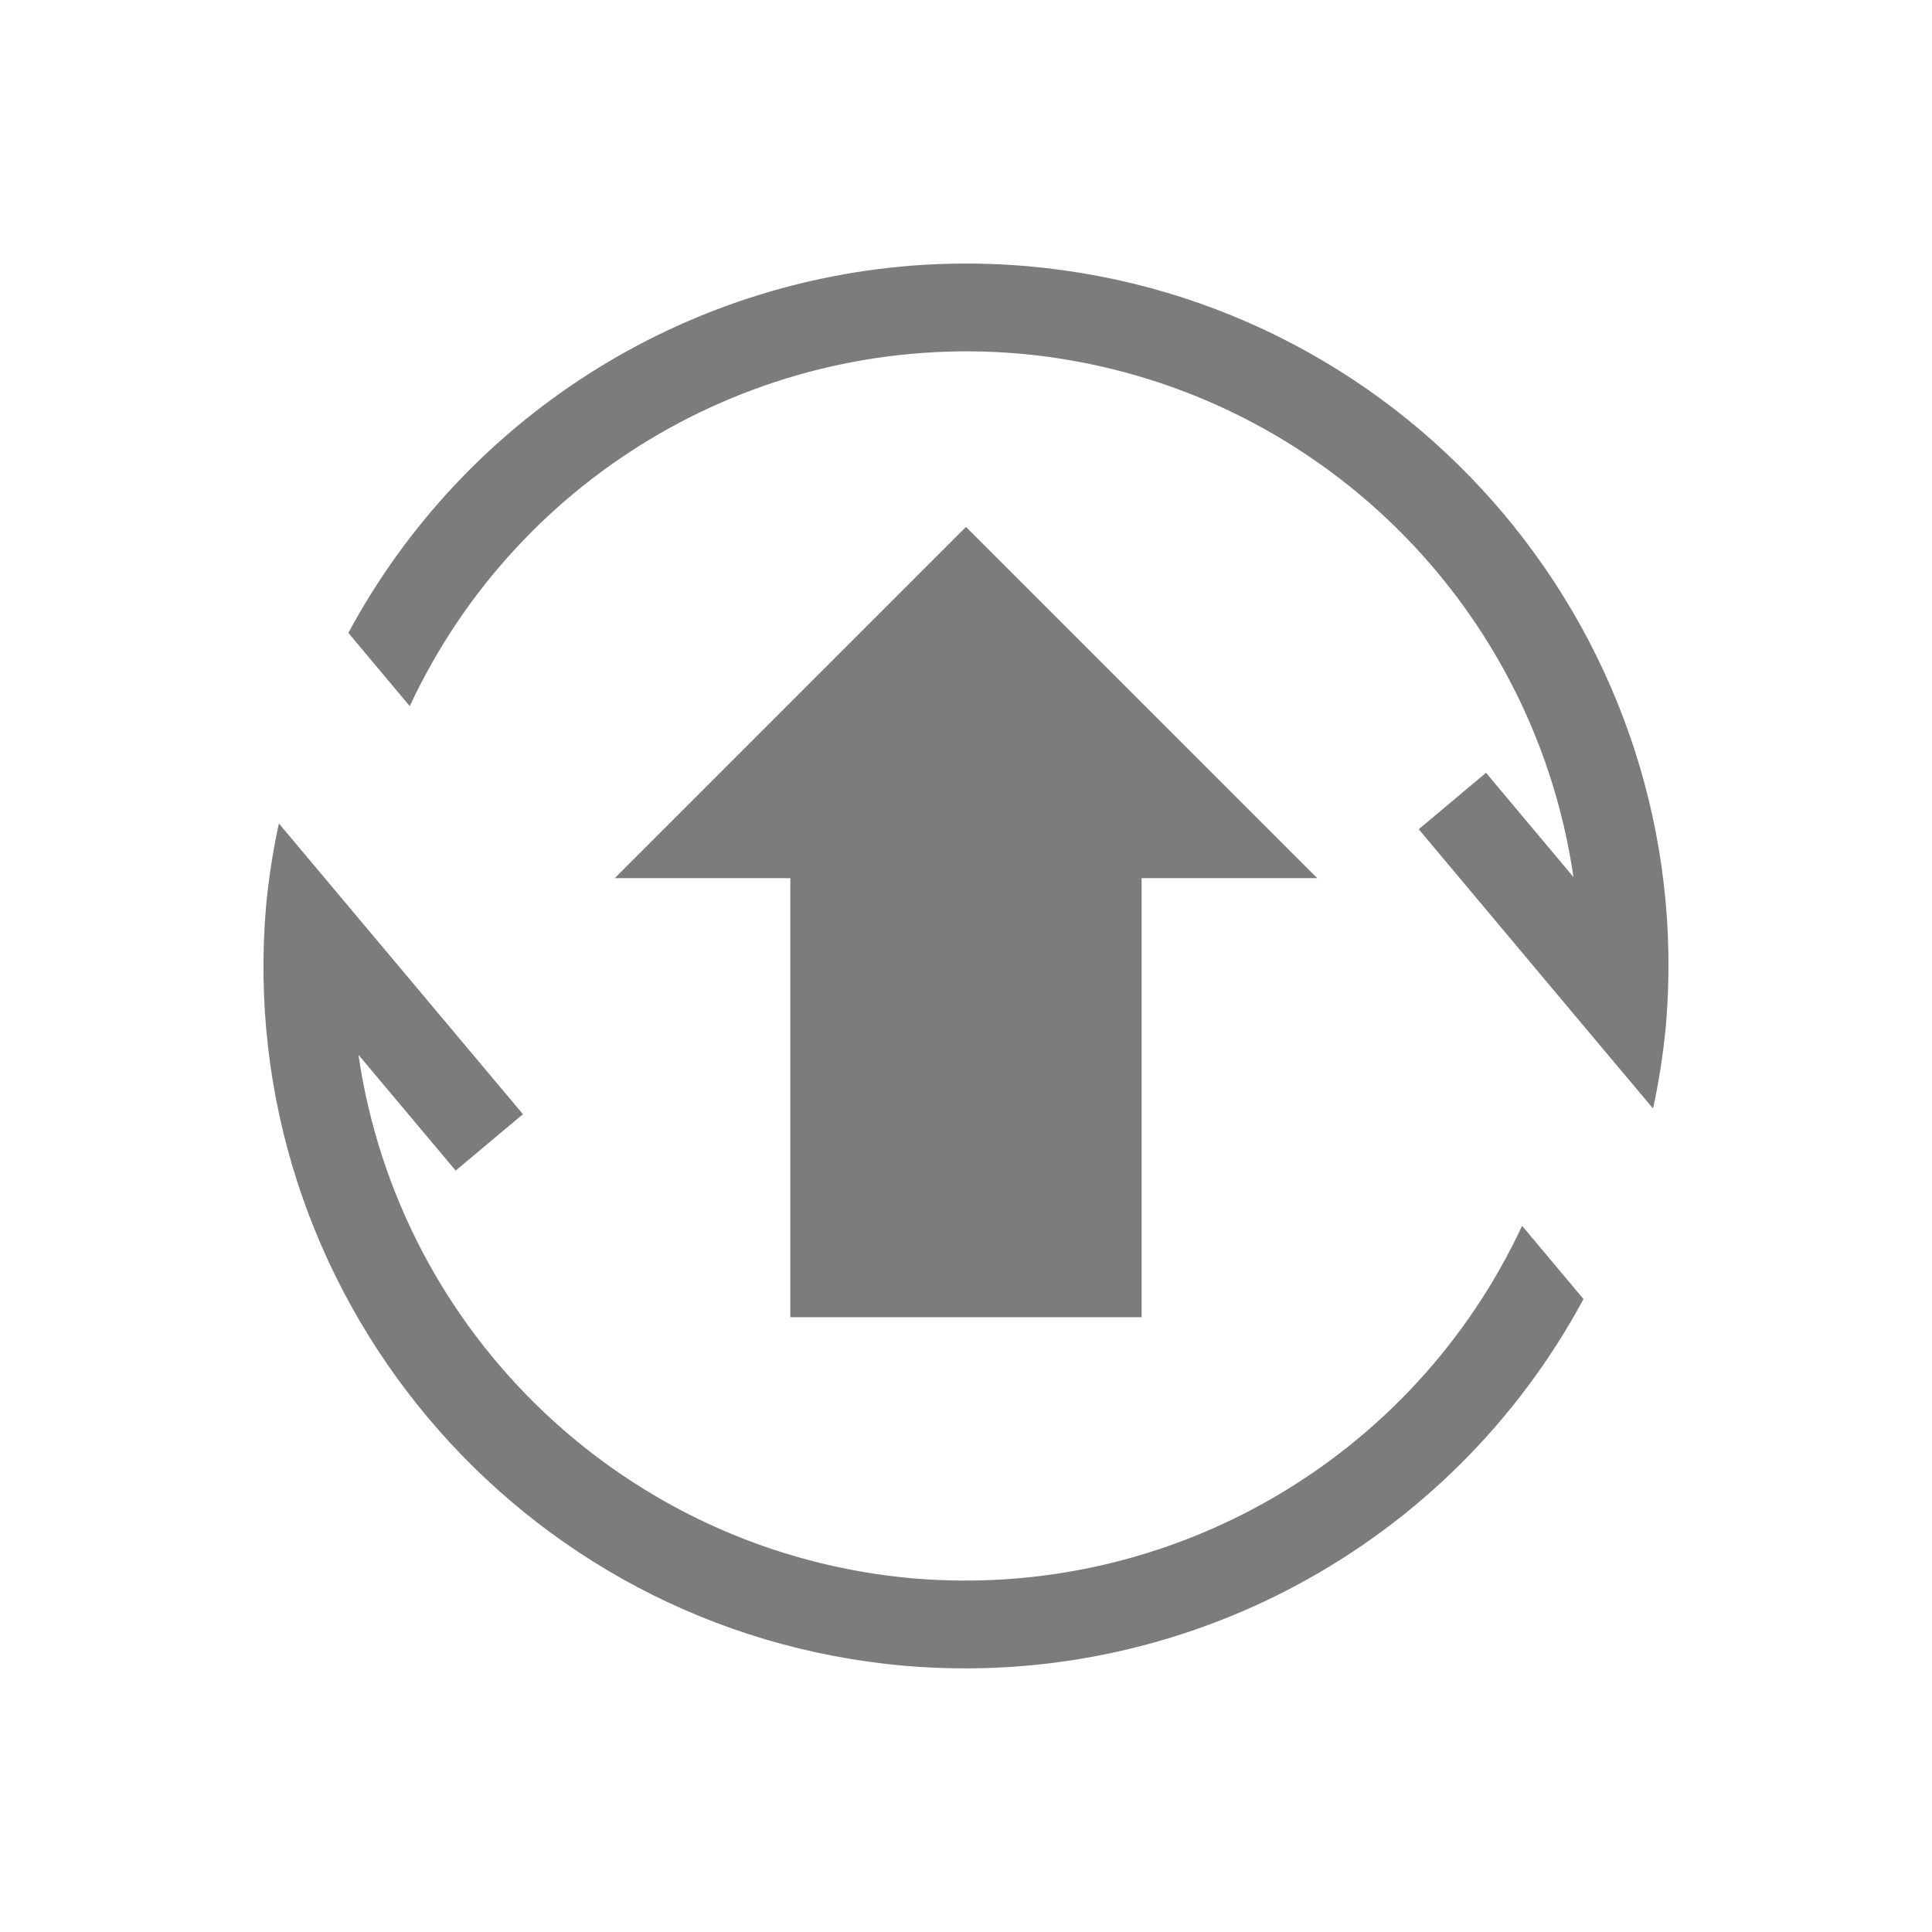
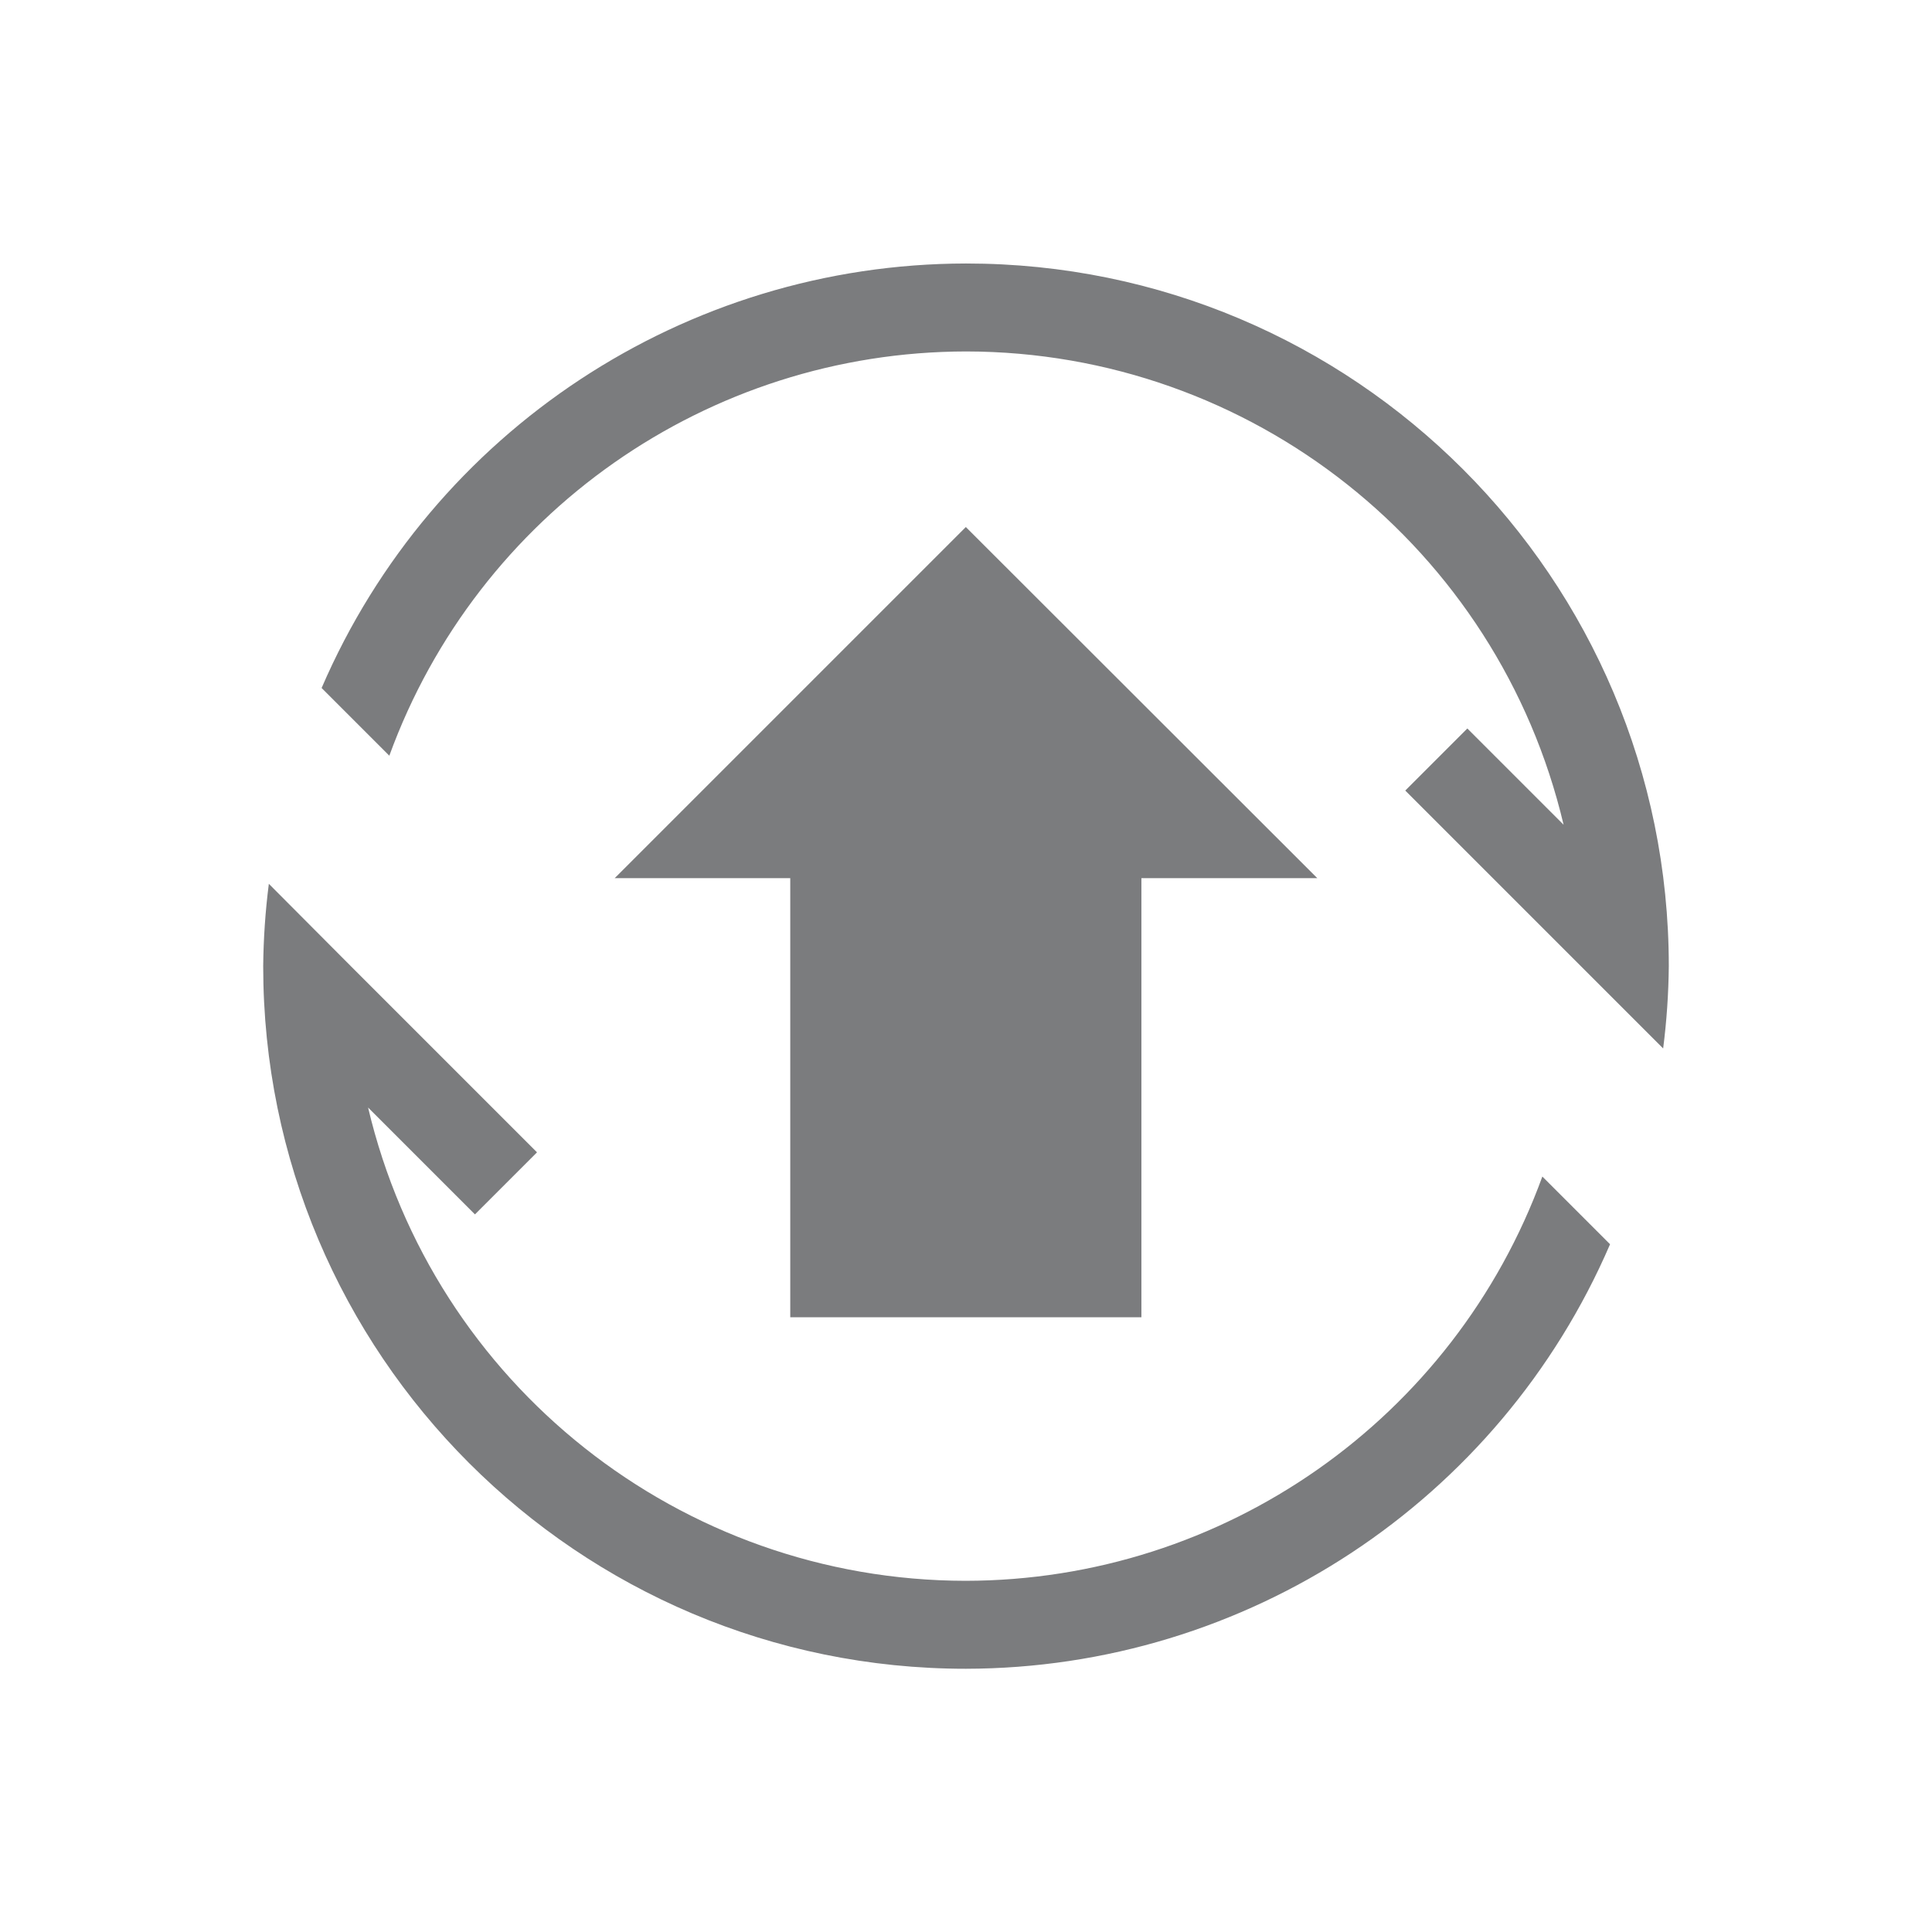
<svg xmlns="http://www.w3.org/2000/svg" width="22" height="22" viewBox="0 0 5.821 5.821" version="1.1" id="svg846">
  <defs id="defs840" />
  <style id="current-color-scheme" type="text/css">
      .ColorScheme-Text {
        color:#7B7C7E;
      }
      .ColorScheme-Background{
        color:#EFF0F1;
      }
      .ColorScheme-Highlight{
        color:#3DAEE6;
      }
      .ColorScheme-ViewText {
        color:#7B7C7E;
      }
      .ColorScheme-ViewBackground{
        color:#FCFCFC;
      }
      .ColorScheme-ViewHover {
        color:#3DAEE6;
      }
      .ColorScheme-ViewFocus{
        color:#1E92FF;
      }
      .ColorScheme-ButtonText {
        color:#7B7C7E;
      }
      .ColorScheme-ButtonBackground{
        color:#EFF0F1;
      }
      .ColorScheme-ButtonHover {
        color:#3DAEE6;
      }
      .ColorScheme-ButtonFocus{
        color:#1E92FF;
      }
     .ColorScheme-NegativeText {
            color:#da4453;
        }
      .ColorScheme-NeutralText {
        color:#f67400;
      }
</style>
  <g id="layer1" transform="translate(0,-291.1791)">
    <g id="22-22-update-none">
      <rect ry="1.2988289e-06" y="291.179" x="0" height="5.821" width="5.821" id="rect1396" style="opacity:0.003;fill:#000000;fill-opacity:1;stroke:none;stroke-width:0.108;stroke-miterlimit:4;stroke-dasharray:none;stroke-opacity:1" />
-       <path style="fill:currentColor;stroke-width:1" d="M 10.514,3.016 C 7.781,3.184 5.291,4.749 3.967,7.207 L 4.666,8.041 C 5.909,5.378 8.682,3.775 11.609,4.027 c 3.229,0.287 5.84,2.753 6.309,5.961 l -0.996,-1.188 -0.766,0.643 1.816,2.166 0.852,1.014 c 0.067,-0.306 0.114,-0.614 0.145,-0.926 C 19.354,7.296 16.099,3.416 11.697,3.031 11.3,2.997 10.904,2.992 10.514,3.016 Z M 11,6 7,10 h 2 v 5 h 4 v -5 h 2 z M 3.176,9.377 C 3.109,9.683 3.062,9.991 3.031,10.303 c -0.385,4.401 2.87,8.281 7.271,8.666 3.179,0.274 6.217,-1.366 7.73,-4.176 l -0.699,-0.834 c -1.243,2.663 -4.016,4.266 -6.943,4.014 C 7.162,17.686 4.55,15.219 4.082,12.012 L 5.189,13.33 5.955,12.688 4.027,10.391 Z" transform="matrix(0.2645833,0,0,0.2645833,0,291.1791)" id="path5" class="ColorScheme-Text" />
+       <path id="path5" d="m 2.91,291.973 a 2.117,2.117 0 0 0 -1.941,1.279 l 0.204,0.204 a 1.852,1.852 0 0 1 1.738,-1.218 1.852,1.852 0 0 1 1.8,1.426 l -0.29,-0.29 -0.187,0.187 0.529,0.529 0.248,0.248 a 2.117,2.117 0 0 0 0.017,-0.248 2.117,2.117 0 0 0 -2.117,-2.117 z m 0,0.794 -1.058,1.058 H 2.381 v 1.323 h 1.058 v -1.323 H 3.969 Z m -2.1,1.075 a 2.117,2.117 0 0 0 -0.017,0.248 2.117,2.117 0 0 0 2.117,2.117 2.117,2.117 0 0 0 1.941,-1.279 l -0.204,-0.204 a 1.852,1.852 0 0 1 -1.738,1.218 1.852,1.852 0 0 1 -1.8,-1.426 l 0.322,0.322 0.187,-0.187 -0.561,-0.561 z" style="fill:currentColor;stroke-width:0.265" class="ColorScheme-Text" />
    </g>
    <g transform="matrix(1.454546,0,0,1.454546,0,-126.5335)" id="update-none">
      <rect ry="1.2988289e-06" y="291.179" x="0" height="5.821" width="5.821" id="rect1396-6" style="opacity:0.003;fill:#000000;fill-opacity:1;stroke:none;stroke-width:0.108;stroke-miterlimit:4;stroke-dasharray:none;stroke-opacity:1" />
-       <path style="opacity:1;fill:currentColor;fill-opacity:1;stroke-width:1.455" d="M 15.678,26.004 C 11.466,26.118 7.593,28.44 5.521,32.156 l 0.723,0.789 c 1.967,-3.801 5.961,-6.117 10.236,-5.936 6.069,0.265 10.775,5.401 10.51,11.471 -0.012,0.186 -0.031,0.371 -0.053,0.557 l -2.443,-2.668 -0.738,0.676 2.988,3.26 0.809,0.885 c 0.245,-0.869 0.391,-1.764 0.436,-2.666 0.289,-6.621 -4.844,-12.223 -11.465,-12.512 -0.283,-0.012 -0.565,-0.015 -0.846,-0.008 z M 16,31 10,37 h 3 v 7 h 6 v -7 h 3 z M 4.096,36.521 c -0.041,0.317 -0.068,0.636 -0.084,0.955 -0.289,6.621 4.844,12.223 11.465,12.512 4.011,0.172 7.843,-1.673 10.209,-4.916 l -0.693,-0.756 c -2.154,3.071 -5.725,4.833 -9.473,4.674 C 10.047,48.746 5.589,44.51 5.062,39.057 L 7.42,41.629 8.156,40.953 5.01,37.52 Z" transform="matrix(0.181901,0,0,0.181901,0,287.1773)" id="path5-7" class="ColorScheme-Text" />
+       <path style="opacity:1;fill:currentColor;fill-opacity:1;stroke-width:0.265" d="m 2.91,291.907 c -0.73,5.8e-4 -1.412,0.366 -1.816,0.975 l 0.132,0.132 c 0.367,-0.575 1.002,-0.924 1.684,-0.924 0.997,10e-4 1.84,0.735 1.979,1.722 l -0.449,-0.449 -0.129,0.129 0.599,0.599 0.174,0.174 c 0.005,-0.058 0.008,-0.116 0.008,-0.174 -9e-7,-1.206 -0.977,-2.183 -2.183,-2.183 z m 0,0.909 -1.091,1.091 h 0.546 v 1.273 h 1.091 v -1.273 h 0.546 z m -2.175,1.099 c -0.005,0.058 -0.008,0.116 -0.008,0.174 0,1.206 0.977,2.183 2.183,2.183 0.73,-5.8e-4 1.412,-0.366 1.816,-0.975 l -0.132,-0.132 c -0.367,0.575 -1.002,0.924 -1.684,0.924 -0.997,-10e-4 -1.84,-0.735 -1.979,-1.722 l 0.449,0.449 0.129,-0.129 -0.599,-0.599 z" id="path845" class="ColorScheme-Text" />
    </g>
-     <g transform="matrix(1.454546,0,0,1.454546,8.466667,-126.5335)" id="update-high">
-       <rect ry="1.2988289e-06" y="291.179" x="0" height="5.821" width="5.821" id="rect1396-6-9" style="opacity:0.003;fill:#000000;fill-opacity:1;stroke:none;stroke-width:0.108;stroke-miterlimit:4;stroke-dasharray:none;stroke-opacity:1" />
-       <path style="opacity:1;fill:currentColor;fill-opacity:1;stroke-width:1.455" d="m 47.678,26.004 c -4.212,0.114 -8.084,2.436 -10.156,6.152 l 0.723,0.789 c 1.967,-3.801 5.961,-6.117 10.236,-5.936 6.069,0.265 10.775,5.401 10.51,11.471 -0.012,0.186 -0.031,0.371 -0.053,0.557 l -2.443,-2.668 -0.738,0.676 2.988,3.26 0.809,0.885 c 0.245,-0.869 0.391,-1.764 0.436,-2.666 0.289,-6.621 -4.844,-12.223 -11.465,-12.512 -0.283,-0.012 -0.565,-0.015 -0.846,-0.008 z M 48,31 42,37 h 3 v 7 h 5.215 C 50.382,43.408 50.647,42.848 51,42.344 V 37 h 3 z m -11.904,5.521 c -0.041,0.317 -0.068,0.636 -0.084,0.955 -0.289,6.621 4.844,12.223 11.465,12.512 1.238,0.049 2.477,-0.09 3.672,-0.418 -0.249,-0.267 -0.471,-0.558 -0.662,-0.869 -0.971,0.23 -1.969,0.328 -2.967,0.289 C 42.047,48.746 37.589,44.51 37.062,39.057 l 2.357,2.572 0.736,-0.676 -3.146,-3.434 z" transform="matrix(0.181901,0,0,0.181901,-5.820833,287.1773)" id="path5-7-3" class="ColorScheme-Text" />
-       <circle r="0.819" cy="295.454" cx="4.275" id="circle848" style="fill:currentColor" class="ColorScheme-NegativeText" />
+     <g id="update-high">
+       <rect ry="1.8892064e-06" y="297" x="8.467" height="8.467" width="8.467" id="rect1396-6-9" style="opacity:0.003;fill:#000000;fill-opacity:1;stroke:none;stroke-width:0.157;stroke-miterlimit:4;stroke-dasharray:none;stroke-opacity:1" />
+       <ellipse ry="1.191" rx="1.191" cy="303.218" cx="14.684" id="circle848" style="fill:currentColor;stroke-width:1.455" class="ColorScheme-NegativeText" />
+       <path id="path845-3-5" transform="matrix(0.2645833,0,0,0.2645833,0,291.1791)" d="m 48,26 c -4.015,0.003 -7.762,2.014 -9.984,5.357 l 0.725,0.725 C 40.758,28.92 44.249,27.004 48,27 c 5.478,0.004 10.117,4.042 10.881,9.467 L 56.414,34 55.707,34.707 59,38 59.957,38.957 C 59.984,38.639 59.998,38.319 60,38 60,31.373 54.627,26 48,26 Z m 0,5 -6,6 h 3 v 7 h 5.215 A 5.5,5.5 0 0 1 51,42.344 V 37 h 3 z M 36.043,37.043 C 36.016,37.361 36.002,37.681 36,38 c 0,6.627 5.373,12 12,12 1.254,-10e-4 2.474,-0.22 3.637,-0.592 a 5.5,5.5 0 0 1 -0.688,-0.826 C 50,48.848 49.011,48.999 48,49 42.522,48.992 37.883,44.958 37.119,39.533 L 39.586,42 40.293,41.293 37,38 Z" style="opacity:1;fill:currentColor;fill-opacity:1;stroke-width:1.455" class="ColorScheme-Text" />
    </g>
    <g id="22-22-update-high">
      <rect ry="1.2988288e-06" y="291.179" x="5.821" height="5.821" width="5.821" id="rect1396-3" style="opacity:0.003;fill:#000000;fill-opacity:1;stroke:none;stroke-width:0.108;stroke-miterlimit:4;stroke-dasharray:none;stroke-opacity:1" />
-       <path style="fill:currentColor;stroke-width:1" d="m 32.514,3.016 c -2.732,0.169 -5.223,1.733 -6.547,4.191 l 0.699,0.834 c 1.243,-2.663 4.016,-4.266 6.943,-4.014 3.229,0.287 5.84,2.753 6.309,5.961 l -0.996,-1.188 -0.766,0.643 1.816,2.168 0.852,1.014 C 40.891,12.319 40.938,12.009 40.969,11.697 41.354,7.296 38.099,3.416 33.697,3.031 33.3,2.997 32.904,2.992 32.514,3.016 Z M 33,6 29,10 h 2 v 5 h 3.143 C 34.301,14.394 34.599,13.849 35,13.389 V 10 h 2 z m -7.824,3.377 c -0.067,0.306 -0.114,0.614 -0.145,0.926 -0.385,4.401 2.87,8.283 7.271,8.668 0.664,0.057 1.318,0.017 1.955,-0.092 -0.223,-0.288 -0.419,-0.596 -0.572,-0.93 -0.426,0.044 -0.857,0.063 -1.295,0.025 -3.229,-0.287 -5.84,-2.753 -6.309,-5.961 l 1.107,1.318 0.766,-0.643 -1.928,-2.299 z" transform="matrix(0.2645833,0,0,0.2645833,0,291.1791)" id="path5-3" class="ColorScheme-Text" />
+       <path id="path5-6" transform="matrix(0.2645833,0,0,0.2645833,0,291.1791)" d="m 33,3 a 8,8 0 0 0 -7.338,4.834 l 0.77,0.77 A 7,7 0 0 1 33,4 7,7 0 0 1 39.803,9.389 L 38.707,8.293 38,9 l 2,2 0.936,0.936 A 8,8 0 0 0 41,11 8,8 0 0 0 33,3 Z m 0,3 -4,4 h 2 v 5 h 3.133 A 4,4 0 0 1 35,13.361 V 10 h 2 z m -7.936,4.064 A 8,8 0 0 0 25,11 8,8 0 0 0 33,19 8,8 0 0 0 35.068,18.717 4,4 0 0 1 34.451,17.844 7,7 0 0 1 33,18 7,7 0 0 1 26.197,12.611 l 1.217,1.217 0.707,-0.707 L 26,11 Z" style="fill:currentColor;stroke-width:1" class="ColorScheme-Text" />
      <ellipse ry="0.794" rx="0.794" cy="295.412" cx="10.054" id="path997-6" style="opacity:1;fill:currentColor;fill-opacity:1;stroke:none;stroke-width:0.635;stroke-miterlimit:4;stroke-dasharray:none;stroke-opacity:1" class="ColorScheme-NegativeText" />
    </g>
+     <g transform="translate(5.820833,1.1816406e-5)" id="22-22-update-medium">
+       <rect ry="1.2988288e-06" y="291.179" x="5.821" height="5.821" width="5.821" id="rect1396-3-1" style="opacity:0.003;fill:#000000;fill-opacity:1;stroke:none;stroke-width:0.108;stroke-miterlimit:4;stroke-dasharray:none;stroke-opacity:1" />
+       <path id="path5-6-8" transform="matrix(0.2645833,0,0,0.2645833,0,291.1791)" d="m 33,3 a 8,8 0 0 0 -7.338,4.834 l 0.77,0.77 A 7,7 0 0 1 33,4 7,7 0 0 1 39.803,9.389 L 38.707,8.293 38,9 l 2,2 0.936,0.936 A 8,8 0 0 0 41,11 8,8 0 0 0 33,3 Z m 0,3 -4,4 h 2 v 5 h 3.133 A 4,4 0 0 1 35,13.361 V 10 h 2 z m -7.936,4.064 A 8,8 0 0 0 25,11 8,8 0 0 0 33,19 8,8 0 0 0 35.068,18.717 4,4 0 0 1 34.451,17.844 7,7 0 0 1 33,18 7,7 0 0 1 26.197,12.611 l 1.217,1.217 0.707,-0.707 L 26,11 Z" style="fill:currentColor;stroke-width:1" class="ColorScheme-Text" />
+       <ellipse ry="0.794" rx="0.794" cy="295.412" cx="10.054" id="path997-6-7" style="opacity:1;fill:currentColor" class="ColorScheme-NeutralText" />
+     </g>
+     <g transform="translate(11.64167,1.1816406e-5)" id="22-22-update-low">
+       <rect ry="1.2988288e-06" y="291.179" x="5.821" height="5.821" width="5.821" id="rect1396-3-2" style="opacity:0.003;fill:#000000;fill-opacity:1;stroke:none;stroke-width:0.108;stroke-miterlimit:4;stroke-dasharray:none;stroke-opacity:1" />
+       <path id="path5-6-0" transform="matrix(0.2645833,0,0,0.2645833,0,291.1791)" d="m 33,3 a 8,8 0 0 0 -7.338,4.834 l 0.77,0.77 A 7,7 0 0 1 33,4 7,7 0 0 1 39.803,9.389 L 38.707,8.293 38,9 l 2,2 0.936,0.936 A 8,8 0 0 0 41,11 8,8 0 0 0 33,3 Z m 0,3 -4,4 h 2 v 5 h 3.133 A 4,4 0 0 1 35,13.361 V 10 h 2 z m -7.936,4.064 A 8,8 0 0 0 25,11 8,8 0 0 0 33,19 8,8 0 0 0 35.068,18.717 4,4 0 0 1 34.451,17.844 7,7 0 0 1 33,18 7,7 0 0 1 26.197,12.611 l 1.217,1.217 0.707,-0.707 L 26,11 Z" style="fill:currentColor;stroke-width:1" class="ColorScheme-Text" />
+       <ellipse ry="0.794" rx="0.794" cy="295.412" cx="10.054" id="path997-6-2" style="opacity:1;fill:currentColor" class="ColorScheme-ButtonFocus" />
+     </g>
    <ellipse style="opacity:0;fill:#000000;fill-opacity:1;stroke:none;stroke-width:0.108;stroke-miterlimit:4;stroke-dasharray:none;stroke-opacity:1" id="path844" cx="14.684" cy="303.085" rx="0.926" ry="1.058" />
-     <g id="update-medium">
-       <rect ry="1.8892064e-06" y="297" x="16.933" height="8.467" width="8.467" id="rect1396-6-9-6" style="opacity:0.003;fill:#000000;fill-opacity:1;stroke:none;stroke-width:0.157;stroke-miterlimit:4;stroke-dasharray:none;stroke-opacity:1" />
-       <ellipse ry="1.191" rx="1.191" cy="303.218" cx="23.151" id="circle848-9" style="fill:currentColor;stroke-width:1.455" class="ColorScheme-NeutralText" />
-       <path id="path5-7-3-9" d="m 21.081,298.059 c -1.114,0.03 -2.139,0.645 -2.687,1.628 l 0.191,0.209 c 0.52,-1.006 1.577,-1.618 2.708,-1.57 1.606,0.07 2.851,1.429 2.781,3.035 -0.003,0.049 -0.008,0.098 -0.014,0.147 l -0.646,-0.706 -0.195,0.179 0.791,0.862 0.214,0.234 c 0.065,-0.23 0.104,-0.467 0.115,-0.705 0.076,-1.752 -1.282,-3.234 -3.033,-3.31 -0.075,-0.003 -0.149,-0.004 -0.224,-0.002 z m 0.085,1.322 -1.587,1.587 h 0.794 v 1.852 h 1.38 c 0.044,-0.157 0.114,-0.305 0.208,-0.438 v -1.414 h 0.794 z m -3.15,1.461 c -0.011,0.084 -0.018,0.168 -0.022,0.253 -0.076,1.752 1.282,3.234 3.033,3.31 0.328,0.013 0.655,-0.024 0.972,-0.111 -0.066,-0.071 -0.125,-0.148 -0.175,-0.23 -0.257,0.061 -0.521,0.087 -0.785,0.076 -1.448,-0.065 -2.628,-1.185 -2.767,-2.628 l 0.624,0.681 0.195,-0.179 -0.833,-0.908 z" style="opacity:1;fill:currentColor;fill-opacity:1;stroke-width:0.385" class="ColorScheme-Text" />
+     <g transform="translate(8.466666,1.3867578e-5)" id="update-medium">
+       <rect ry="1.8892064e-06" y="297" x="8.467" height="8.467" width="8.467" id="rect1396-6-9-5" style="opacity:0.003;fill:#000000;fill-opacity:1;stroke:none;stroke-width:0.157;stroke-miterlimit:4;stroke-dasharray:none;stroke-opacity:1" />
+       <ellipse ry="1.191" rx="1.191" cy="303.218" cx="14.684" id="circle848-6" style="fill:currentColor;stroke-width:1.455" class="ColorScheme-NeutralText" />
+       <path id="path845-3-5-2" transform="matrix(0.2645833,0,0,0.2645833,0,291.1791)" d="m 48,26 c -4.015,0.003 -7.762,2.014 -9.984,5.357 l 0.725,0.725 C 40.758,28.92 44.249,27.004 48,27 c 5.478,0.004 10.117,4.042 10.881,9.467 L 56.414,34 55.707,34.707 59,38 59.957,38.957 C 59.984,38.639 59.998,38.319 60,38 60,31.373 54.627,26 48,26 Z m 0,5 -6,6 h 3 v 7 h 5.215 A 5.5,5.5 0 0 1 51,42.344 V 37 h 3 z M 36.043,37.043 C 36.016,37.361 36.002,37.681 36,38 c 0,6.627 5.373,12 12,12 1.254,-10e-4 2.474,-0.22 3.637,-0.592 a 5.5,5.5 0 0 1 -0.688,-0.826 C 50,48.848 49.011,48.999 48,49 42.522,48.992 37.883,44.958 37.119,39.533 L 39.586,42 40.293,41.293 37,38 Z" style="opacity:1;fill:currentColor;fill-opacity:1;stroke-width:1.455" class="ColorScheme-Text" />
    </g>
-     <g id="update-low">
-       <rect ry="1.8892064e-06" y="297" x="25.4" height="8.467" width="8.467" id="rect1396-6-9-2" style="opacity:0.003;fill:#000000;fill-opacity:1;stroke:none;stroke-width:0.157;stroke-miterlimit:4;stroke-dasharray:none;stroke-opacity:1" />
-       <ellipse ry="1.191" rx="1.191" cy="303.218" cx="31.618" id="circle848-0" style="fill:currentColor;stroke-width:1.455" class="ColorScheme-ButtonFocus" />
-       <path id="path5-7-3-3" d="m 29.548,298.059 c -1.114,0.03 -2.139,0.645 -2.687,1.628 l 0.191,0.209 c 0.52,-1.006 1.577,-1.618 2.708,-1.57 1.606,0.07 2.851,1.429 2.781,3.035 -0.003,0.049 -0.008,0.098 -0.014,0.147 l -0.646,-0.706 -0.195,0.179 0.791,0.862 0.214,0.234 c 0.065,-0.23 0.104,-0.467 0.115,-0.705 0.076,-1.752 -1.282,-3.234 -3.033,-3.31 -0.075,-0.003 -0.149,-0.004 -0.224,-0.002 z m 0.085,1.322 -1.587,1.587 h 0.794 v 1.852 h 1.38 c 0.044,-0.157 0.114,-0.305 0.208,-0.438 v -1.414 h 0.794 z m -3.15,1.461 c -0.011,0.084 -0.018,0.168 -0.022,0.253 -0.076,1.752 1.282,3.234 3.033,3.31 0.328,0.013 0.655,-0.024 0.972,-0.111 -0.066,-0.071 -0.125,-0.148 -0.175,-0.23 -0.257,0.061 -0.521,0.087 -0.785,0.076 -1.448,-0.065 -2.628,-1.185 -2.767,-2.628 l 0.624,0.681 0.195,-0.179 -0.833,-0.908 z" style="opacity:1;fill:currentColor;fill-opacity:1;stroke-width:0.385" class="ColorScheme-Text" />
-     </g>
-     <g id="22-22-update-medium">
-       <rect ry="1.2988288e-06" y="291.179" x="11.642" height="5.821" width="5.821" id="rect1396-3-1" style="opacity:0.003;fill:#000000;fill-opacity:1;stroke:none;stroke-width:0.108;stroke-miterlimit:4;stroke-dasharray:none;stroke-opacity:1" />
-       <ellipse ry="0.794" rx="0.794" cy="295.412" cx="15.875" id="path997-6-7" style="opacity:1;fill:currentColor" class="ColorScheme-NeutralText" />
-       <path class="ColorScheme-Text" id="path5-3-74" d="m 14.423,291.977 c -0.723,0.045 -1.382,0.459 -1.732,1.109 l 0.185,0.221 c 0.329,-0.705 1.062,-1.129 1.837,-1.062 0.854,0.076 1.545,0.728 1.669,1.577 l -0.264,-0.314 -0.203,0.17 0.481,0.574 0.225,0.268 c 0.018,-0.081 0.03,-0.163 0.038,-0.245 0.102,-1.165 -0.759,-2.191 -1.924,-2.293 -0.105,-0.009 -0.21,-0.011 -0.313,-0.004 z m 0.129,0.79 -1.058,1.058 h 0.529 v 1.323 h 0.831 c 0.042,-0.16 0.121,-0.305 0.227,-0.426 v -0.897 h 0.529 z m -2.07,0.893 c -0.018,0.081 -0.03,0.163 -0.038,0.245 -0.102,1.165 0.759,2.192 1.924,2.293 0.176,0.015 0.349,0.004 0.517,-0.024 -0.059,-0.076 -0.111,-0.158 -0.151,-0.246 -0.113,0.012 -0.227,0.017 -0.343,0.007 -0.854,-0.076 -1.545,-0.728 -1.669,-1.577 l 0.293,0.349 0.203,-0.17 -0.51,-0.608 z" style="fill:currentColor;stroke-width:0.265" />
-     </g>
-     <g id="22-22-update-low">
-       <rect ry="1.2988288e-06" y="291.179" x="17.462" height="5.821" width="5.821" id="rect1396-3-2" style="opacity:0.003;fill:#000000;fill-opacity:1;stroke:none;stroke-width:0.108;stroke-miterlimit:4;stroke-dasharray:none;stroke-opacity:1" />
-       <ellipse ry="0.794" rx="0.794" cy="295.412" cx="21.696" id="path997-6-2" style="opacity:1;fill:currentColor" class="ColorScheme-ButtonFocus" />
-       <path class="ColorScheme-Text" id="path5-3-5" d="m 20.244,291.977 c -0.723,0.045 -1.382,0.459 -1.732,1.109 l 0.185,0.221 c 0.329,-0.705 1.062,-1.129 1.837,-1.062 0.854,0.076 1.545,0.728 1.669,1.577 l -0.264,-0.314 -0.203,0.17 0.481,0.574 0.225,0.268 c 0.018,-0.081 0.03,-0.163 0.038,-0.245 0.102,-1.165 -0.759,-2.191 -1.924,-2.293 -0.105,-0.009 -0.21,-0.011 -0.313,-0.004 z m 0.129,0.79 -1.058,1.058 h 0.529 v 1.323 h 0.831 c 0.042,-0.16 0.121,-0.305 0.227,-0.426 v -0.897 h 0.529 z m -2.07,0.893 c -0.018,0.081 -0.03,0.163 -0.038,0.245 -0.102,1.165 0.759,2.192 1.924,2.293 0.176,0.015 0.349,0.004 0.517,-0.024 -0.059,-0.076 -0.111,-0.158 -0.151,-0.246 -0.113,0.012 -0.227,0.017 -0.343,0.007 -0.854,-0.076 -1.545,-0.728 -1.669,-1.577 l 0.293,0.349 0.203,-0.17 -0.51,-0.608 z" style="fill:currentColor;stroke-width:0.265" />
+     <g transform="translate(16.93333,1.3867578e-5)" id="update-low">
+       <rect ry="1.8892064e-06" y="297" x="8.467" height="8.467" width="8.467" id="rect1396-6-9-1" style="opacity:0.003;fill:#000000;fill-opacity:1;stroke:none;stroke-width:0.157;stroke-miterlimit:4;stroke-dasharray:none;stroke-opacity:1" />
+       <ellipse ry="1.191" rx="1.191" cy="303.218" cx="14.684" id="circle848-2" style="fill:currentColor;stroke-width:1.455" class="ColorScheme-ButtonFocus" />
+       <path id="path845-3-5-7" transform="matrix(0.2645833,0,0,0.2645833,0,291.1791)" d="m 48,26 c -4.015,0.003 -7.762,2.014 -9.984,5.357 l 0.725,0.725 C 40.758,28.92 44.249,27.004 48,27 c 5.478,0.004 10.117,4.042 10.881,9.467 L 56.414,34 55.707,34.707 59,38 59.957,38.957 C 59.984,38.639 59.998,38.319 60,38 60,31.373 54.627,26 48,26 Z m 0,5 -6,6 h 3 v 7 h 5.215 A 5.5,5.5 0 0 1 51,42.344 V 37 h 3 z M 36.043,37.043 C 36.016,37.361 36.002,37.681 36,38 c 0,6.627 5.373,12 12,12 1.254,-10e-4 2.474,-0.22 3.637,-0.592 a 5.5,5.5 0 0 1 -0.688,-0.826 C 50,48.848 49.011,48.999 48,49 42.522,48.992 37.883,44.958 37.119,39.533 L 39.586,42 40.293,41.293 37,38 Z" style="opacity:1;fill:currentColor;fill-opacity:1;stroke-width:1.455" class="ColorScheme-Text" />
    </g>
  </g>
</svg>
